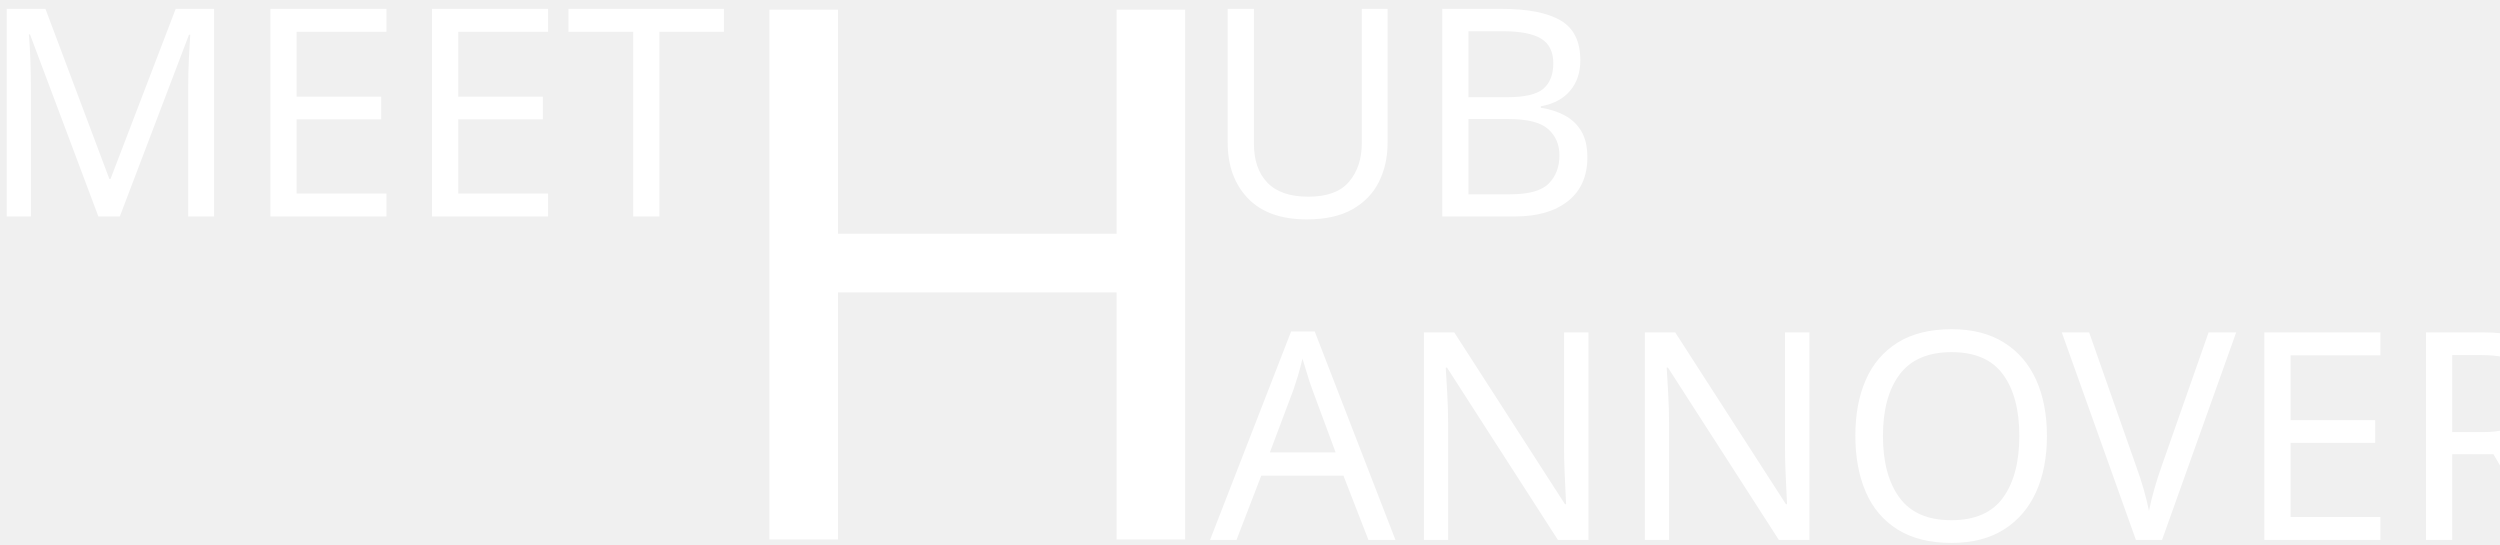
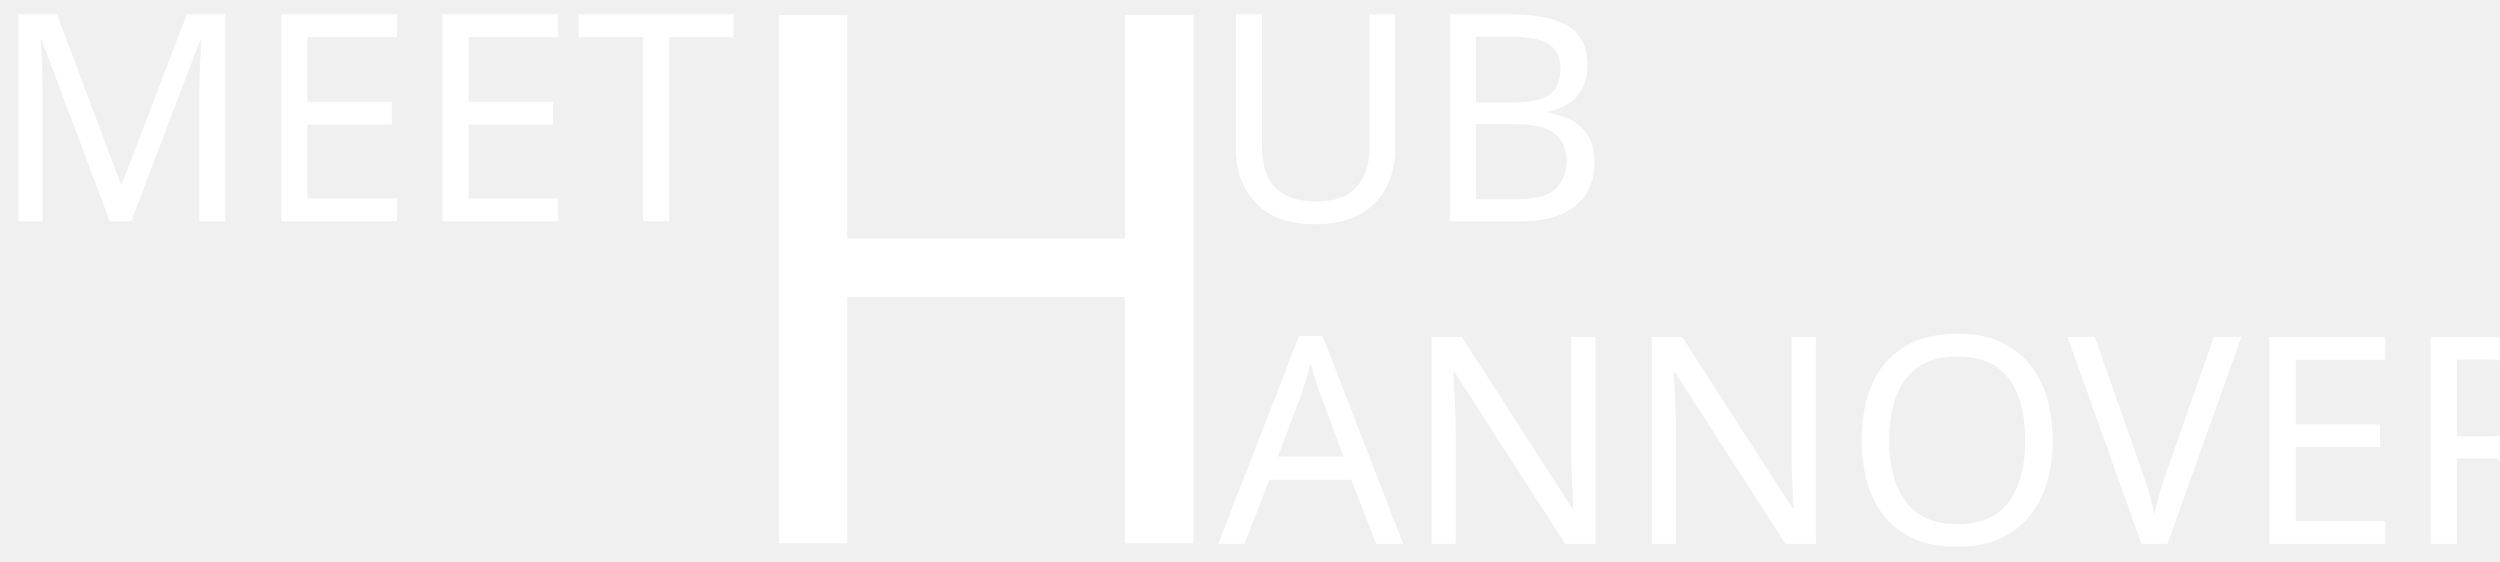
- <svg xmlns="http://www.w3.org/2000/svg" width="343.999" height="74.901" id="svg2" version="1.1">
+ <svg xmlns="http://www.w3.org/2000/svg" width="690" height="155" id="svg2" version="1.1">
  <defs id="defs4" />
-   <g id="layer1" transform="translate(-3.234932,-1.506349)">
+   <g id="layer1" transform="translate(-3.234932,-1.506349) scale(2.0)">
    <text xml:space="preserve" style="font-size:40px;font-style:normal;font-variant:normal;font-weight:normal;font-stretch:normal;text-align:start;line-height:125%;letter-spacing:0px;word-spacing:0px;writing-mode:lr-tb;text-anchor:start;fill:#ffffff;fill-opacity:1;stroke:none;font-family:Tahoma;-inkscape-font-specification:Tahoma" x="0.286" y="31.286" id="text2989">
      <tspan id="tspan2991" x="0.286" y="31.286">MEET</tspan>
    </text>
    <text xml:space="preserve" style="font-size:103.418px;font-style:normal;font-variant:normal;font-weight:normal;font-stretch:normal;text-align:start;line-height:125%;letter-spacing:0px;word-spacing:0px;writing-mode:lr-tb;text-anchor:start;fill:#ffffff;fill-opacity:1;stroke:none;font-family:Tahoma;-inkscape-font-specification:Tahoma" x="97.677" y="76.716" id="text2993" transform="scale(1.012993,0.9871737)">
      <tspan id="tspan2995" x="97.677" y="76.716">H</tspan>
    </text>
    <text xml:space="preserve" style="font-size:40px;font-style:normal;font-variant:normal;font-weight:normal;font-stretch:normal;text-align:start;line-height:125%;letter-spacing:0px;word-spacing:0px;writing-mode:lr-tb;text-anchor:start;fill:#ffffff;fill-opacity:1;stroke:none;font-family:Tahoma;-inkscape-font-specification:Tahoma" x="168.571" y="31.286" id="text2997">
      <tspan id="tspan2999" x="168.571" y="31.286">UB</tspan>
    </text>
    <text xml:space="preserve" style="font-size:40px;font-style:normal;font-variant:normal;font-weight:normal;font-stretch:normal;text-align:start;line-height:125%;letter-spacing:0px;word-spacing:0px;writing-mode:lr-tb;text-anchor:start;fill:#ffffff;fill-opacity:1;stroke:none;font-family:Tahoma;-inkscape-font-specification:Tahoma" x="169.733" y="75.802" id="text3001">
      <tspan id="tspan3003" x="169.733" y="75.802">ANNOVER</tspan>
    </text>
  </g>
</svg>
